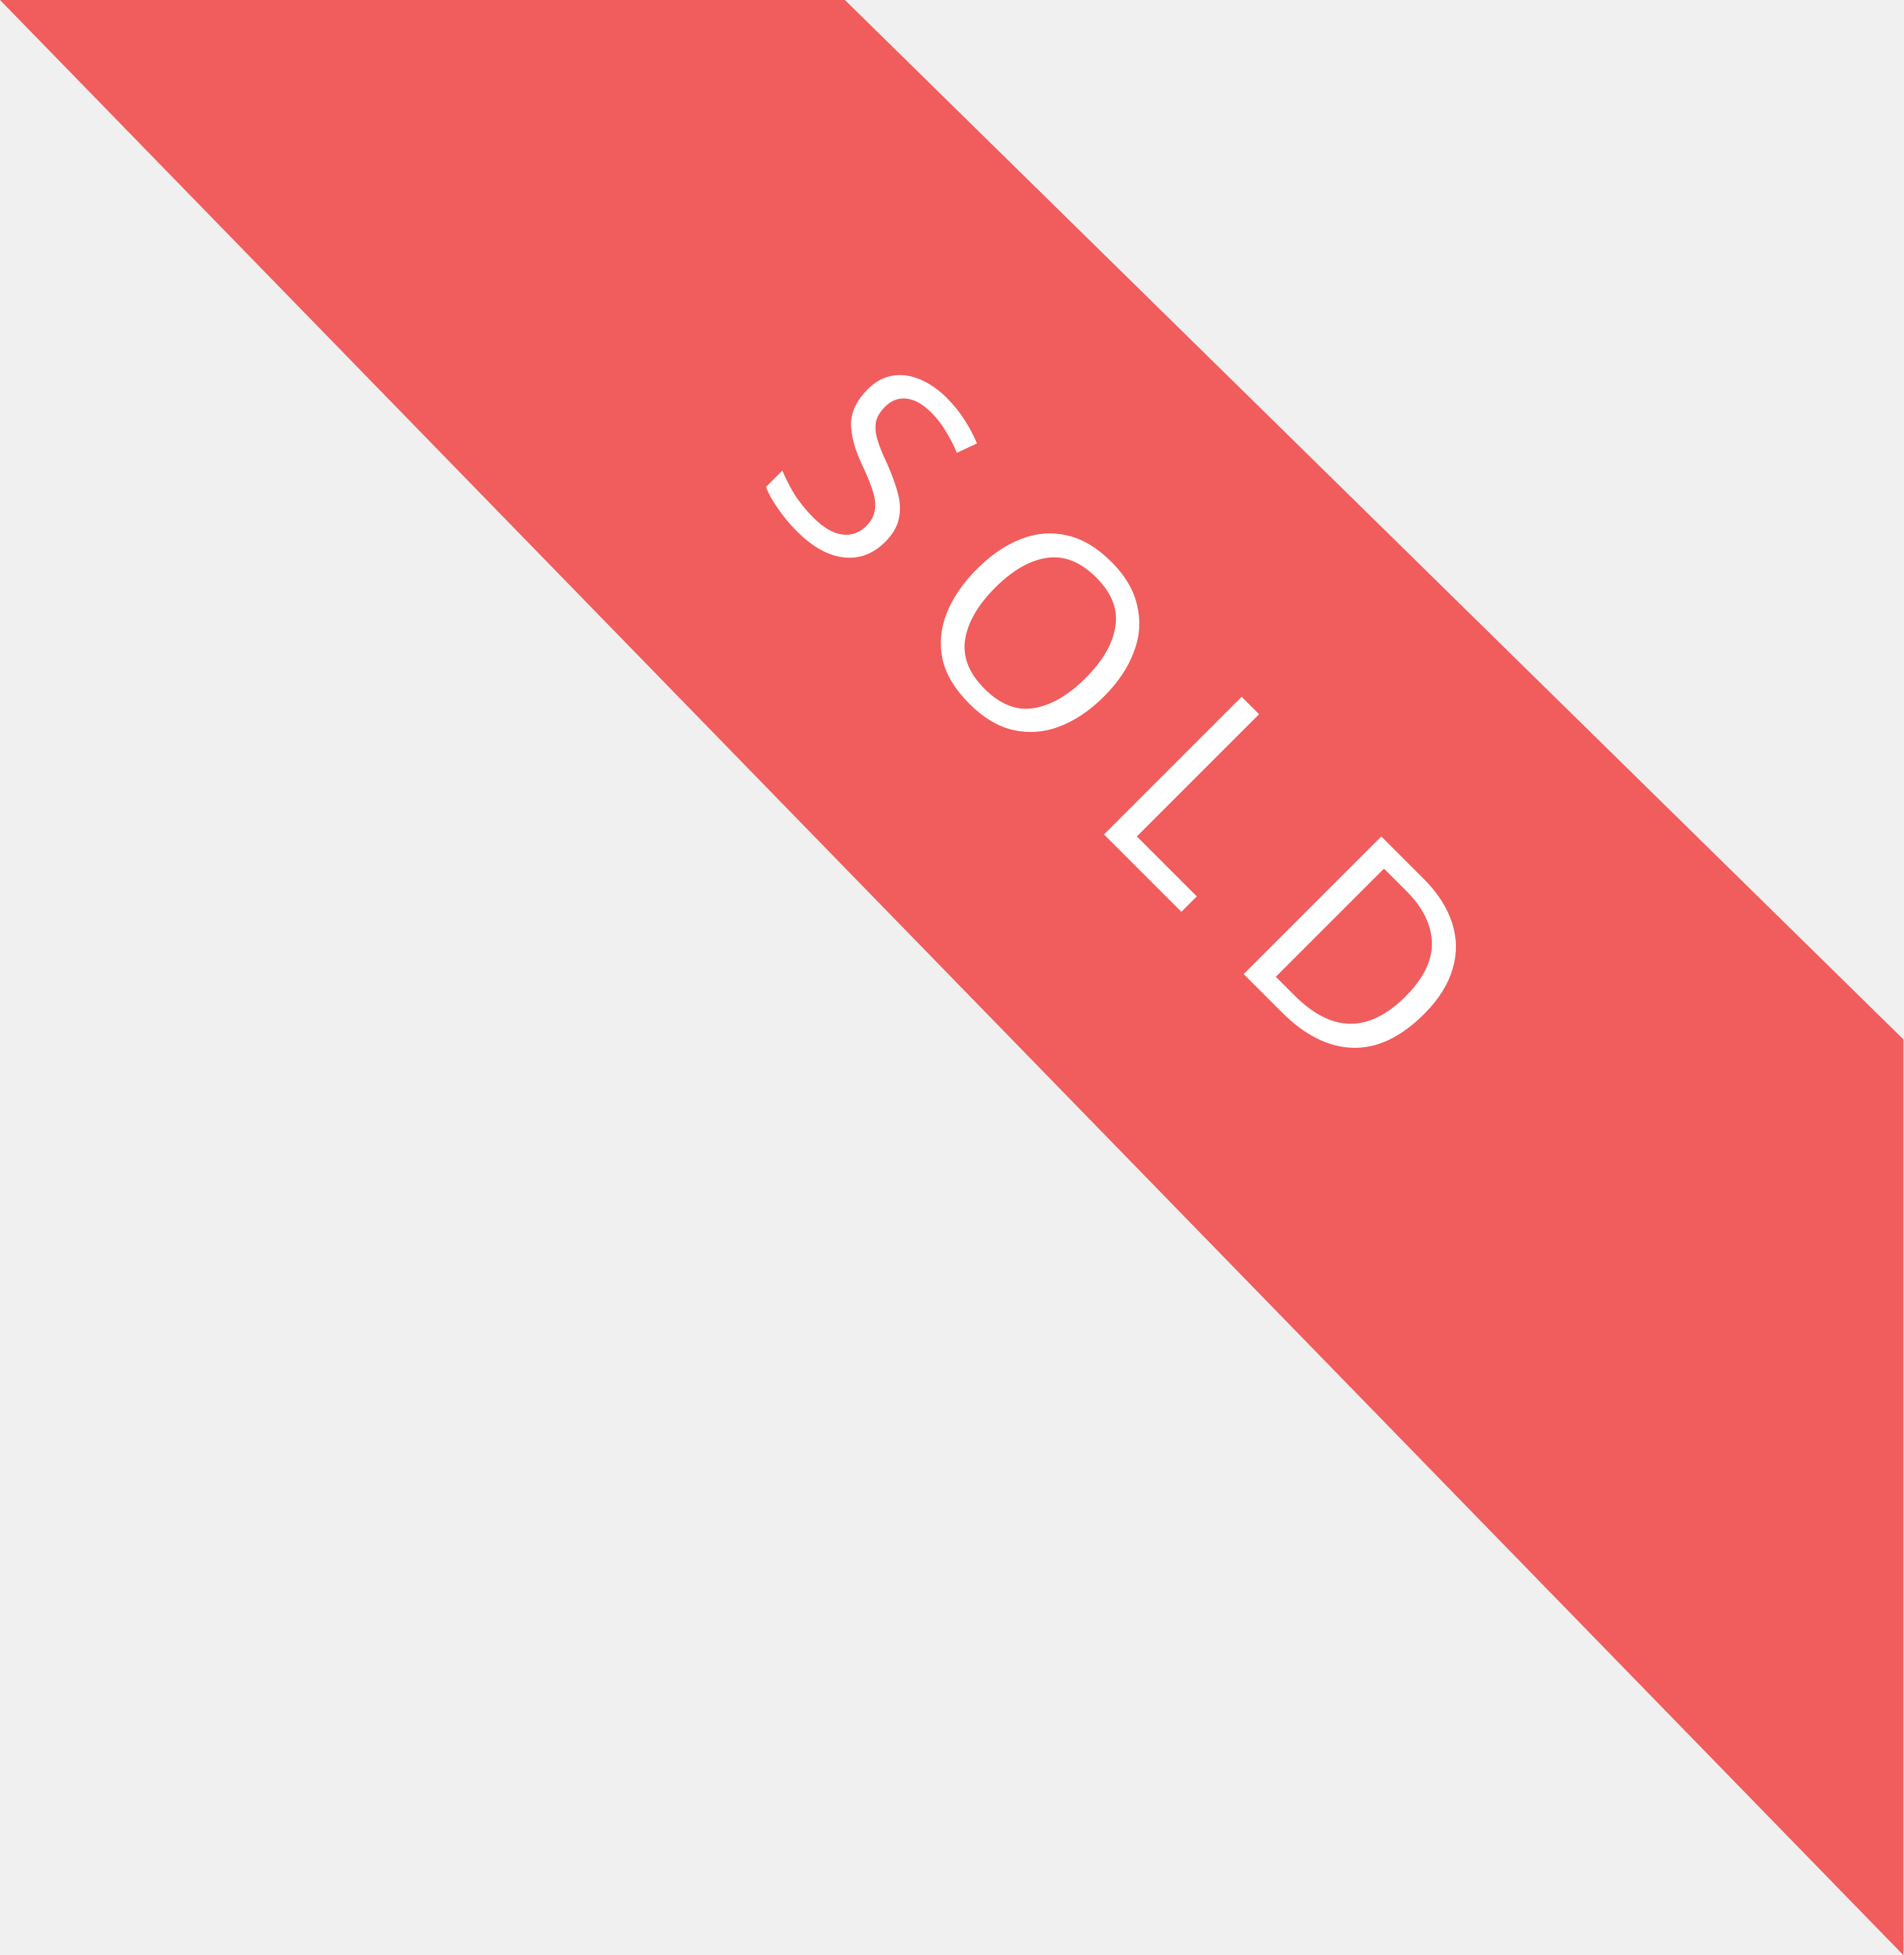
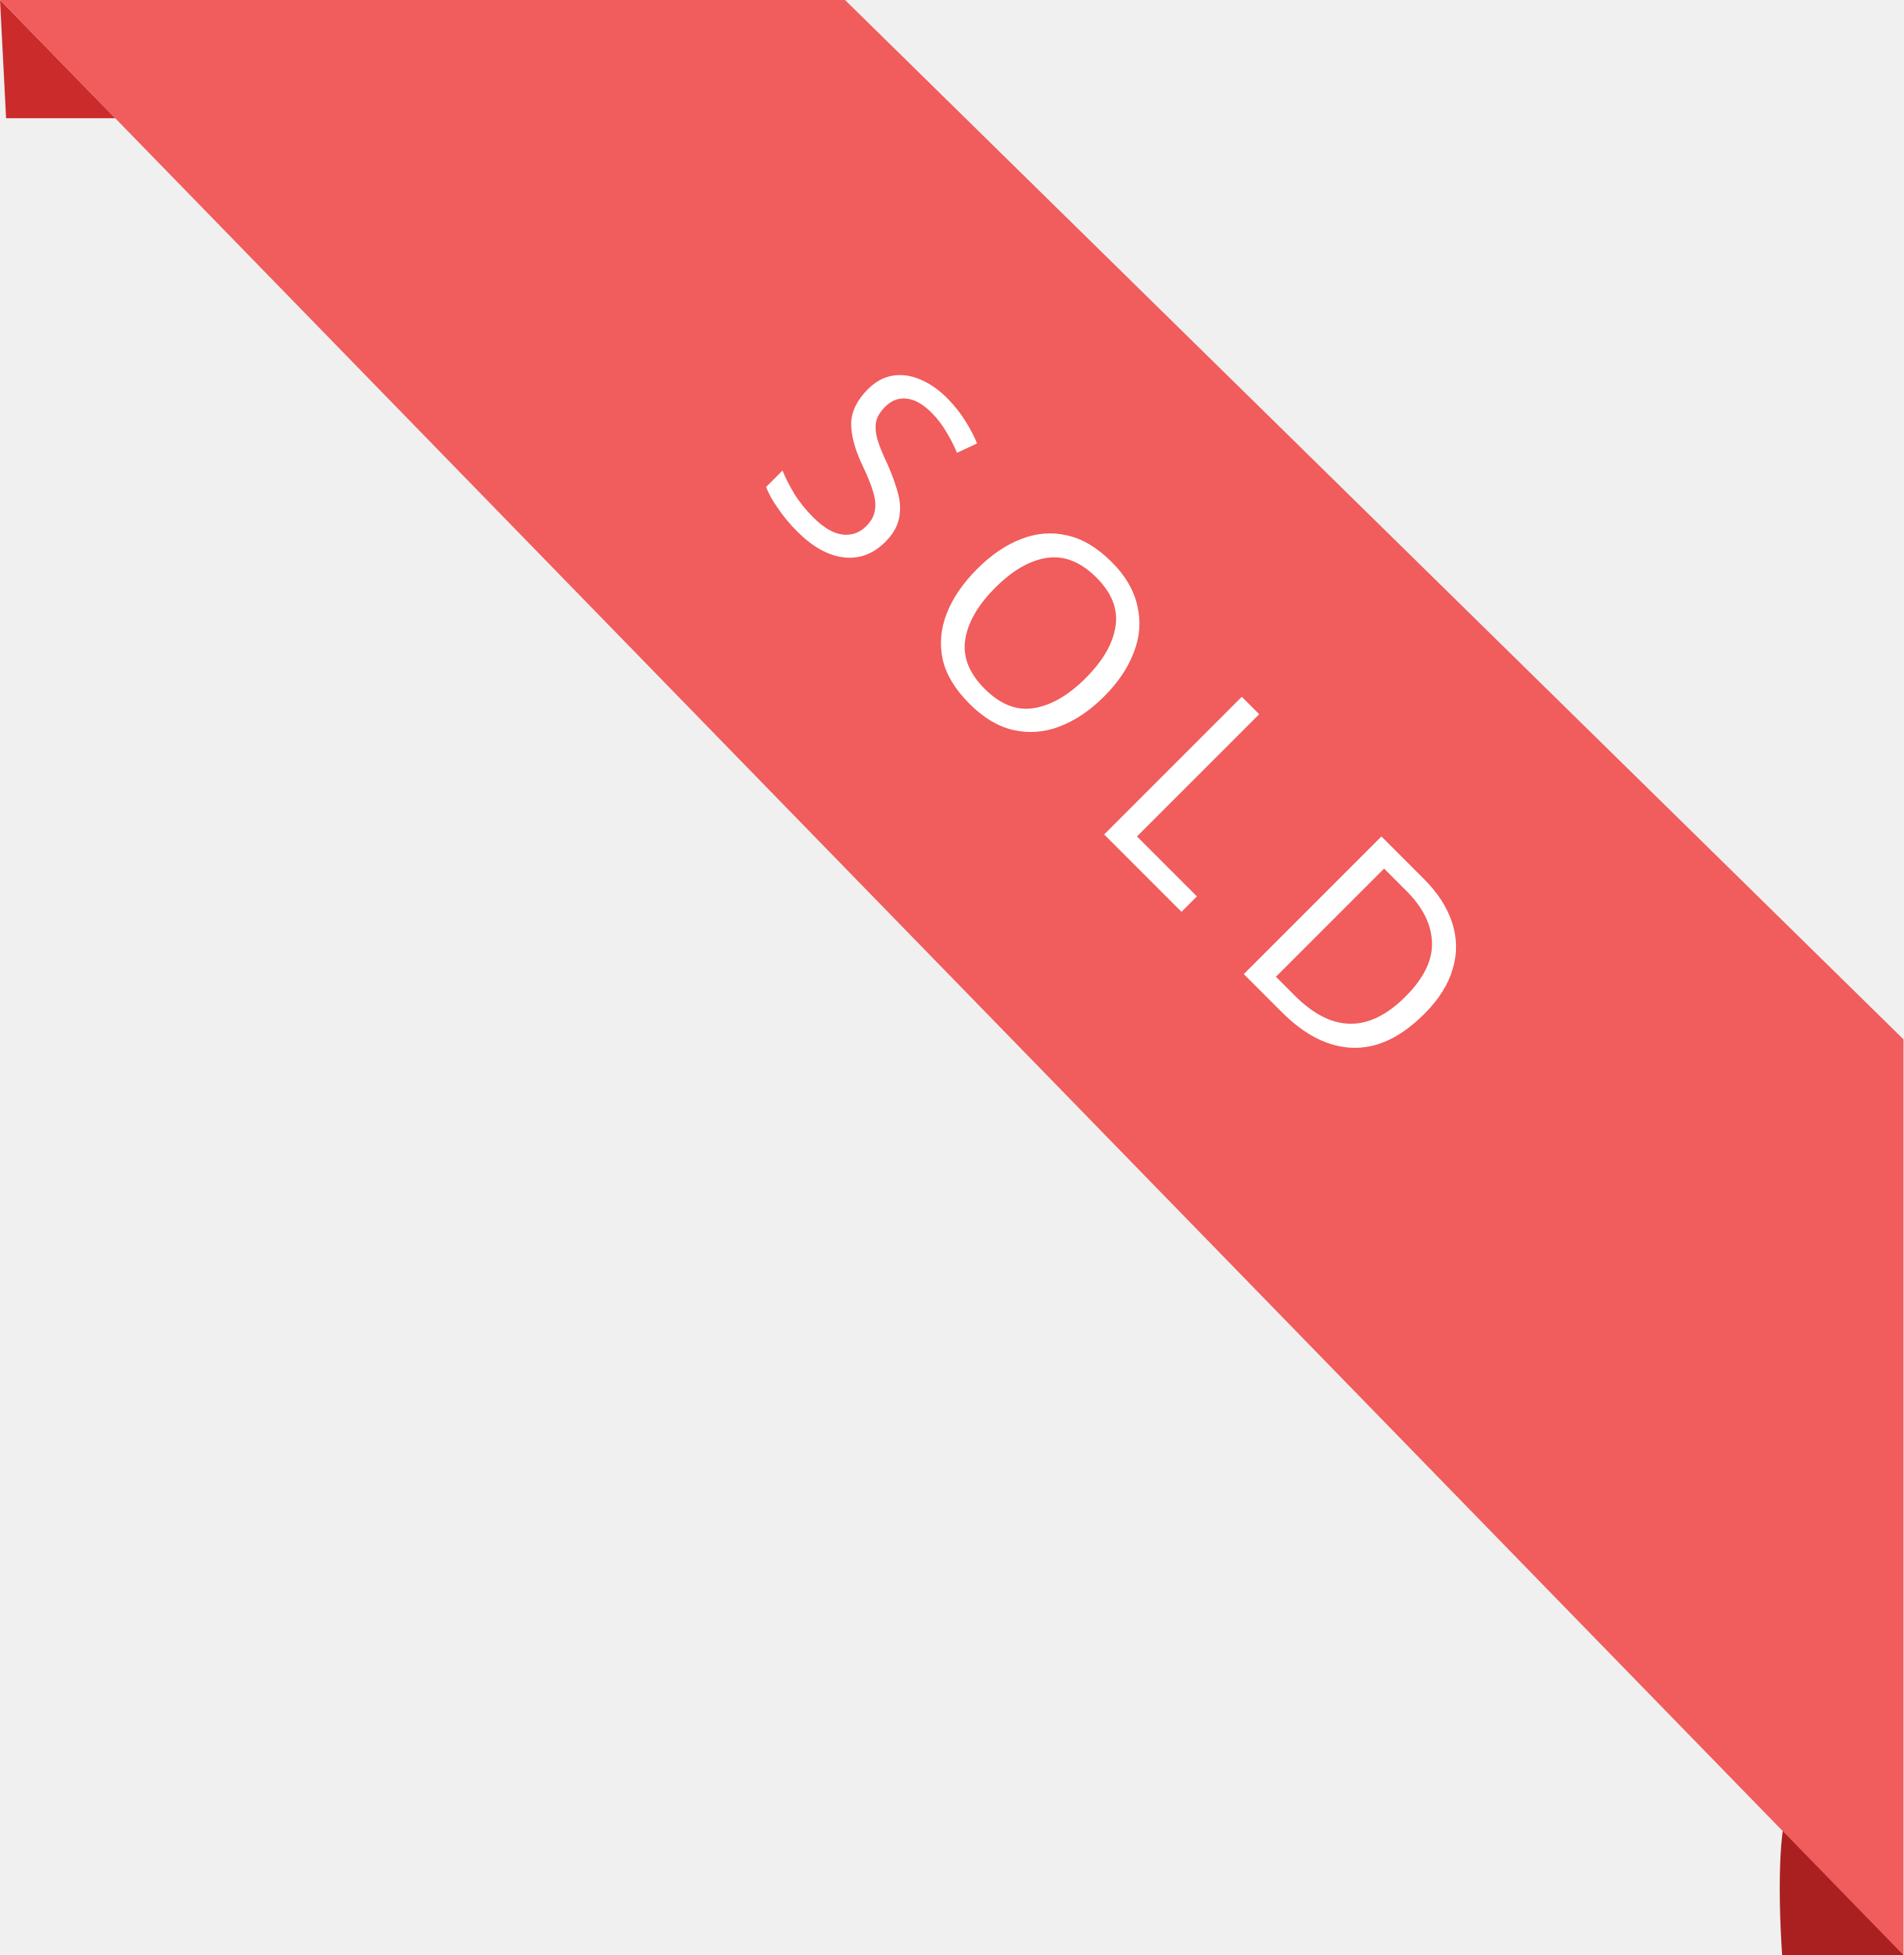
- <svg xmlns="http://www.w3.org/2000/svg" viewBox="-21296.797 7446.1 62.797 64.496">
+ <svg xmlns="http://www.w3.org/2000/svg" viewBox="-21310.801 7446.1 62.801 64.496">
  <defs>
    <style>
      .cls-1 {
+         fill: #aa2020;
+       }
+ 
+       .cls-2 {
        fill: #f15c5c;
      }

-       .cls-2 {
+       .cls-3 {
+         fill: #cc2b2b;
+       }
+ 
+       .cls-4 {
        fill: #fff;
        font-size: 9px;
        font-family: SegoeUI, Segoe UI;
        letter-spacing: 0.2em;
      }
    </style>
  </defs>
-   <g id="Group_13455" data-name="Group 13455" transform="translate(-22543 6980)">
-     <path id="Path_8545" data-name="Path 8545" class="cls-1" d="M-21483.3,7229.1h27.875l34.922,34.288V7293.6Z" transform="translate(22729.504 -6763)" />
-     <text id="SOLD" class="cls-2" transform="translate(1271 482) rotate(45)">
+   <g id="Group_13455" data-name="Group 13455" transform="translate(-22557 6980)">
+     <path id="Path_8547" data-name="Path 8547" class="cls-1" d="M-21351.059,7360.791h-4s-.4-5.3.6-5.3S-21351.059,7360.791-21351.059,7360.791Z" transform="translate(22660.057 -6830.195)" />
+     <path id="Path_8545" data-name="Path 8545" class="cls-2" d="M-21483.3,7229.1h27.875l34.922,34.288V7293.6Z" transform="translate(22729.504 -6763)" />
+     <path id="Path_10525" data-name="Path 10525" class="cls-3" d="M-21411.6,7464l-.2-3.9,3.8,3.9h-3.7" transform="translate(22658 -6994)" />
+     <text id="SOLD" class="cls-4" transform="translate(1271 482) rotate(45)">
      <tspan x="0" y="0">SOLD</tspan>
    </text>
  </g>
</svg>
